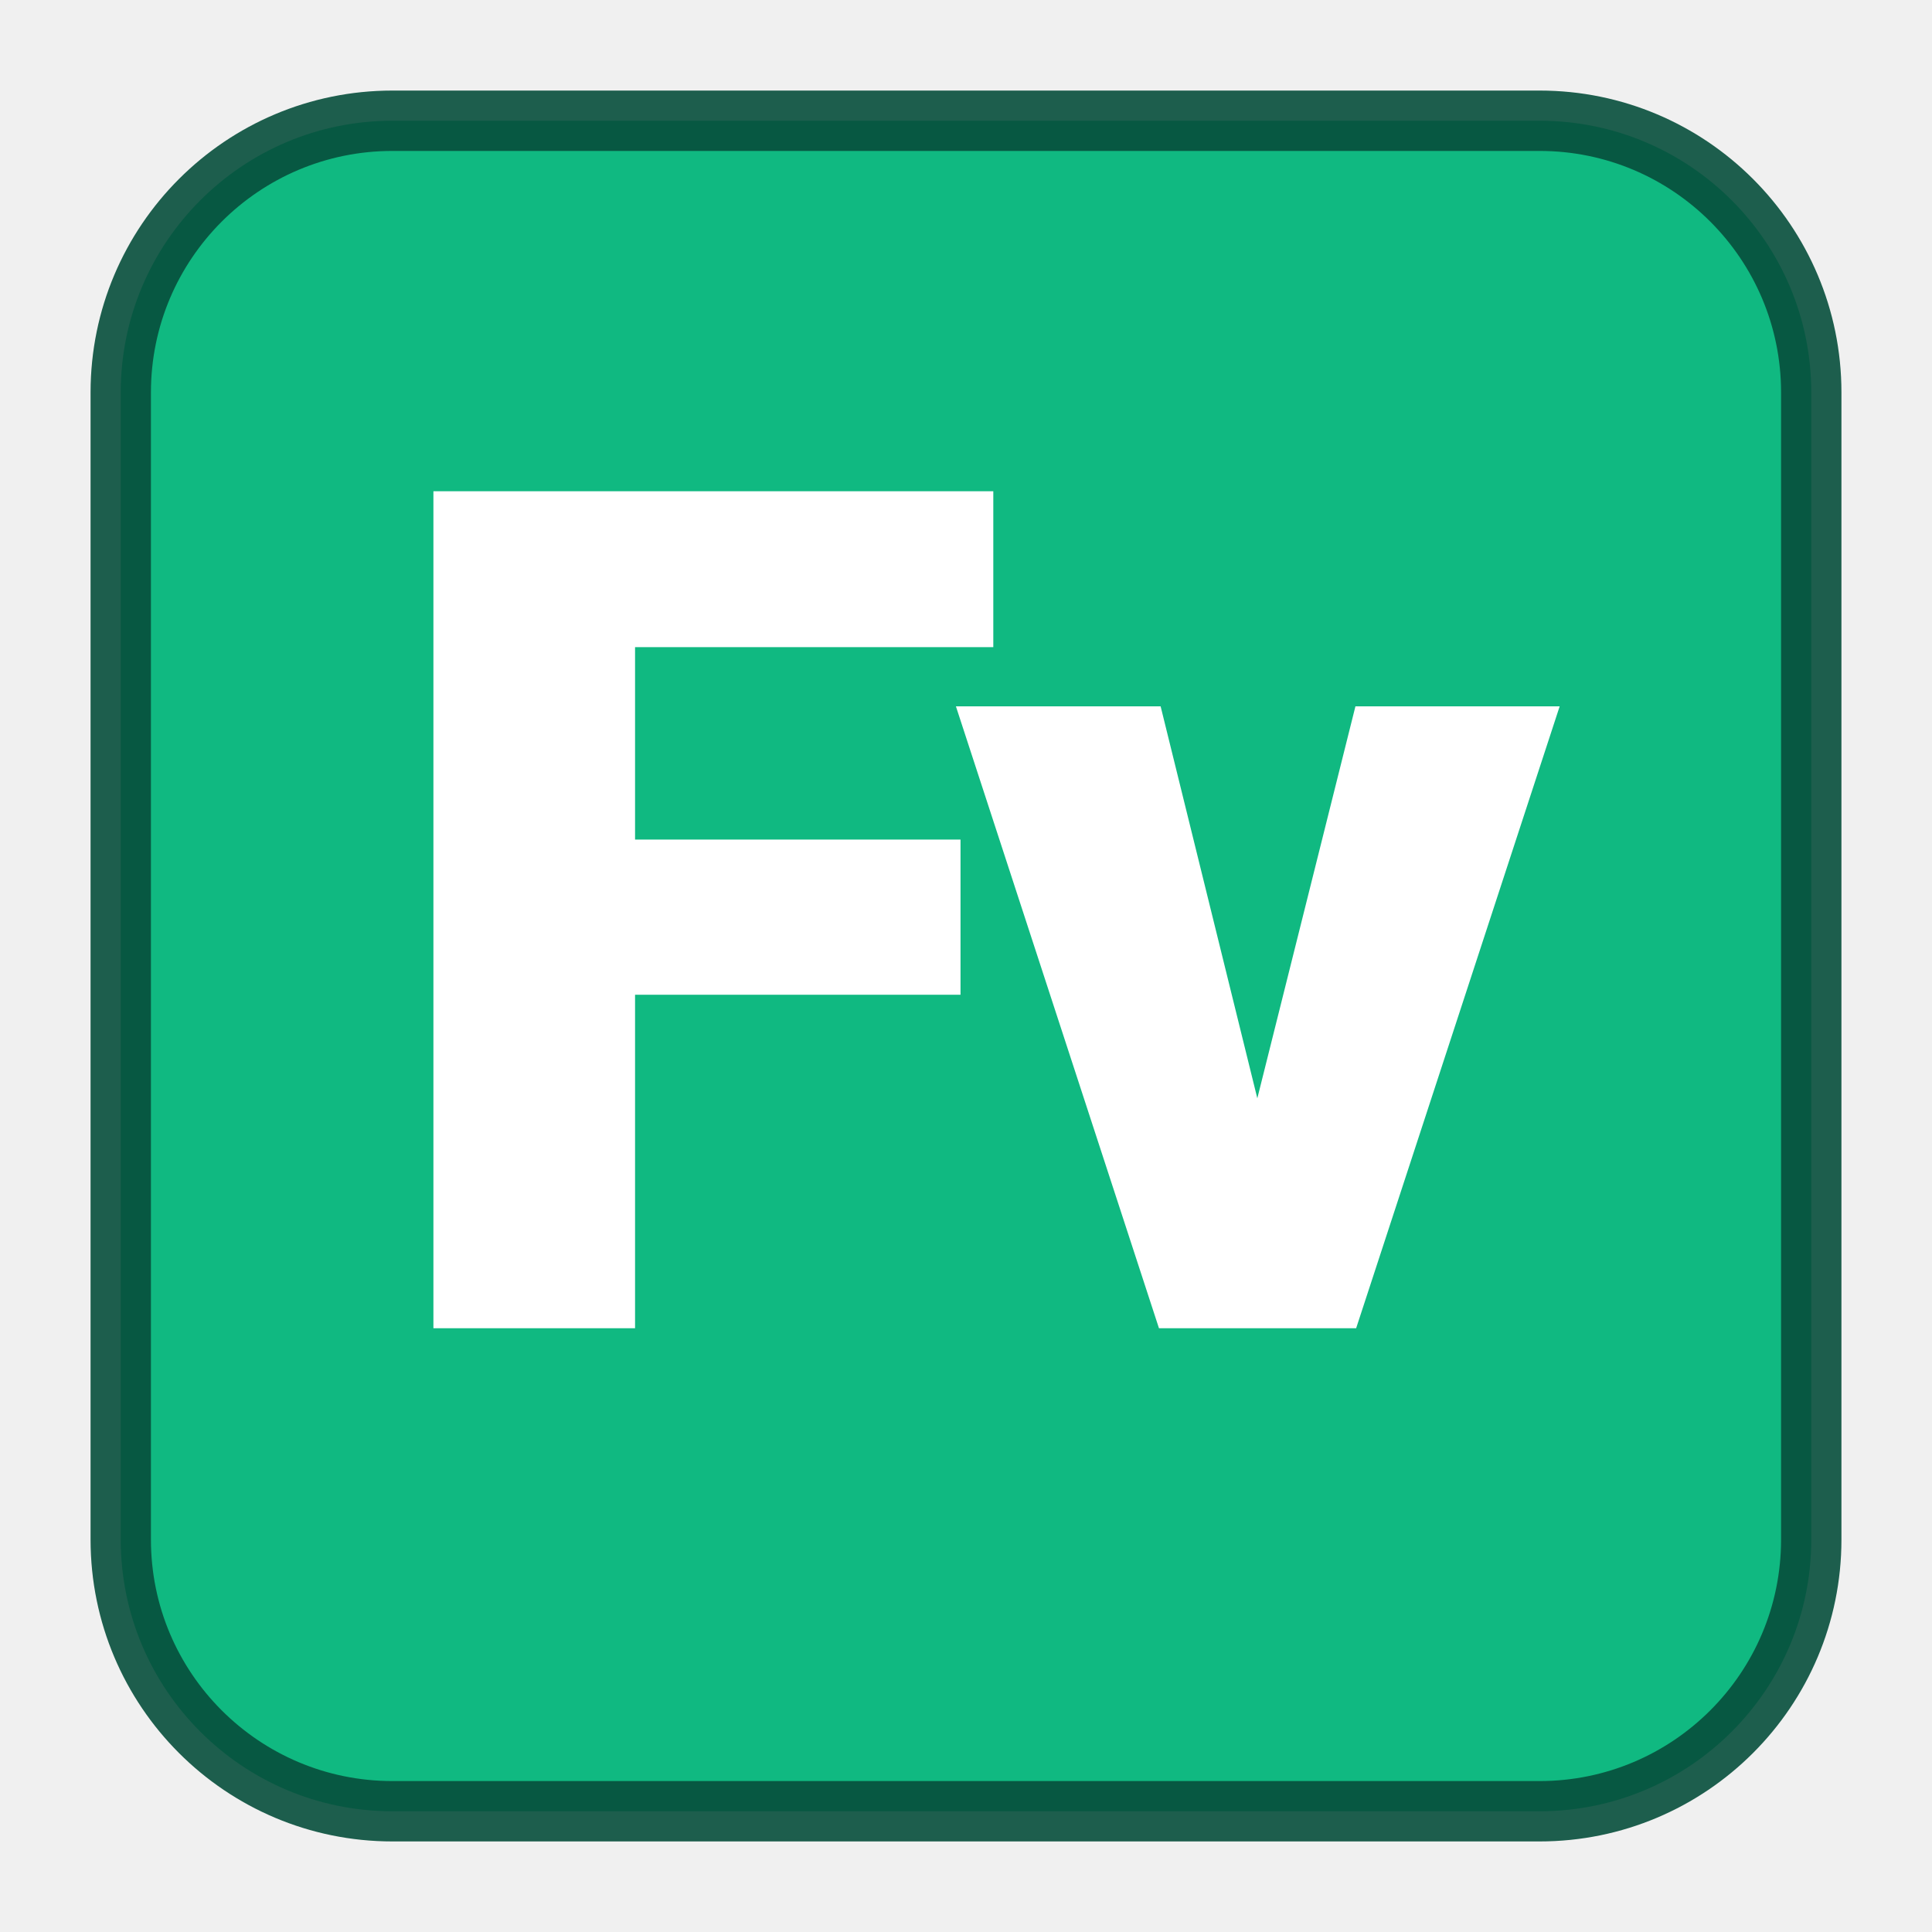
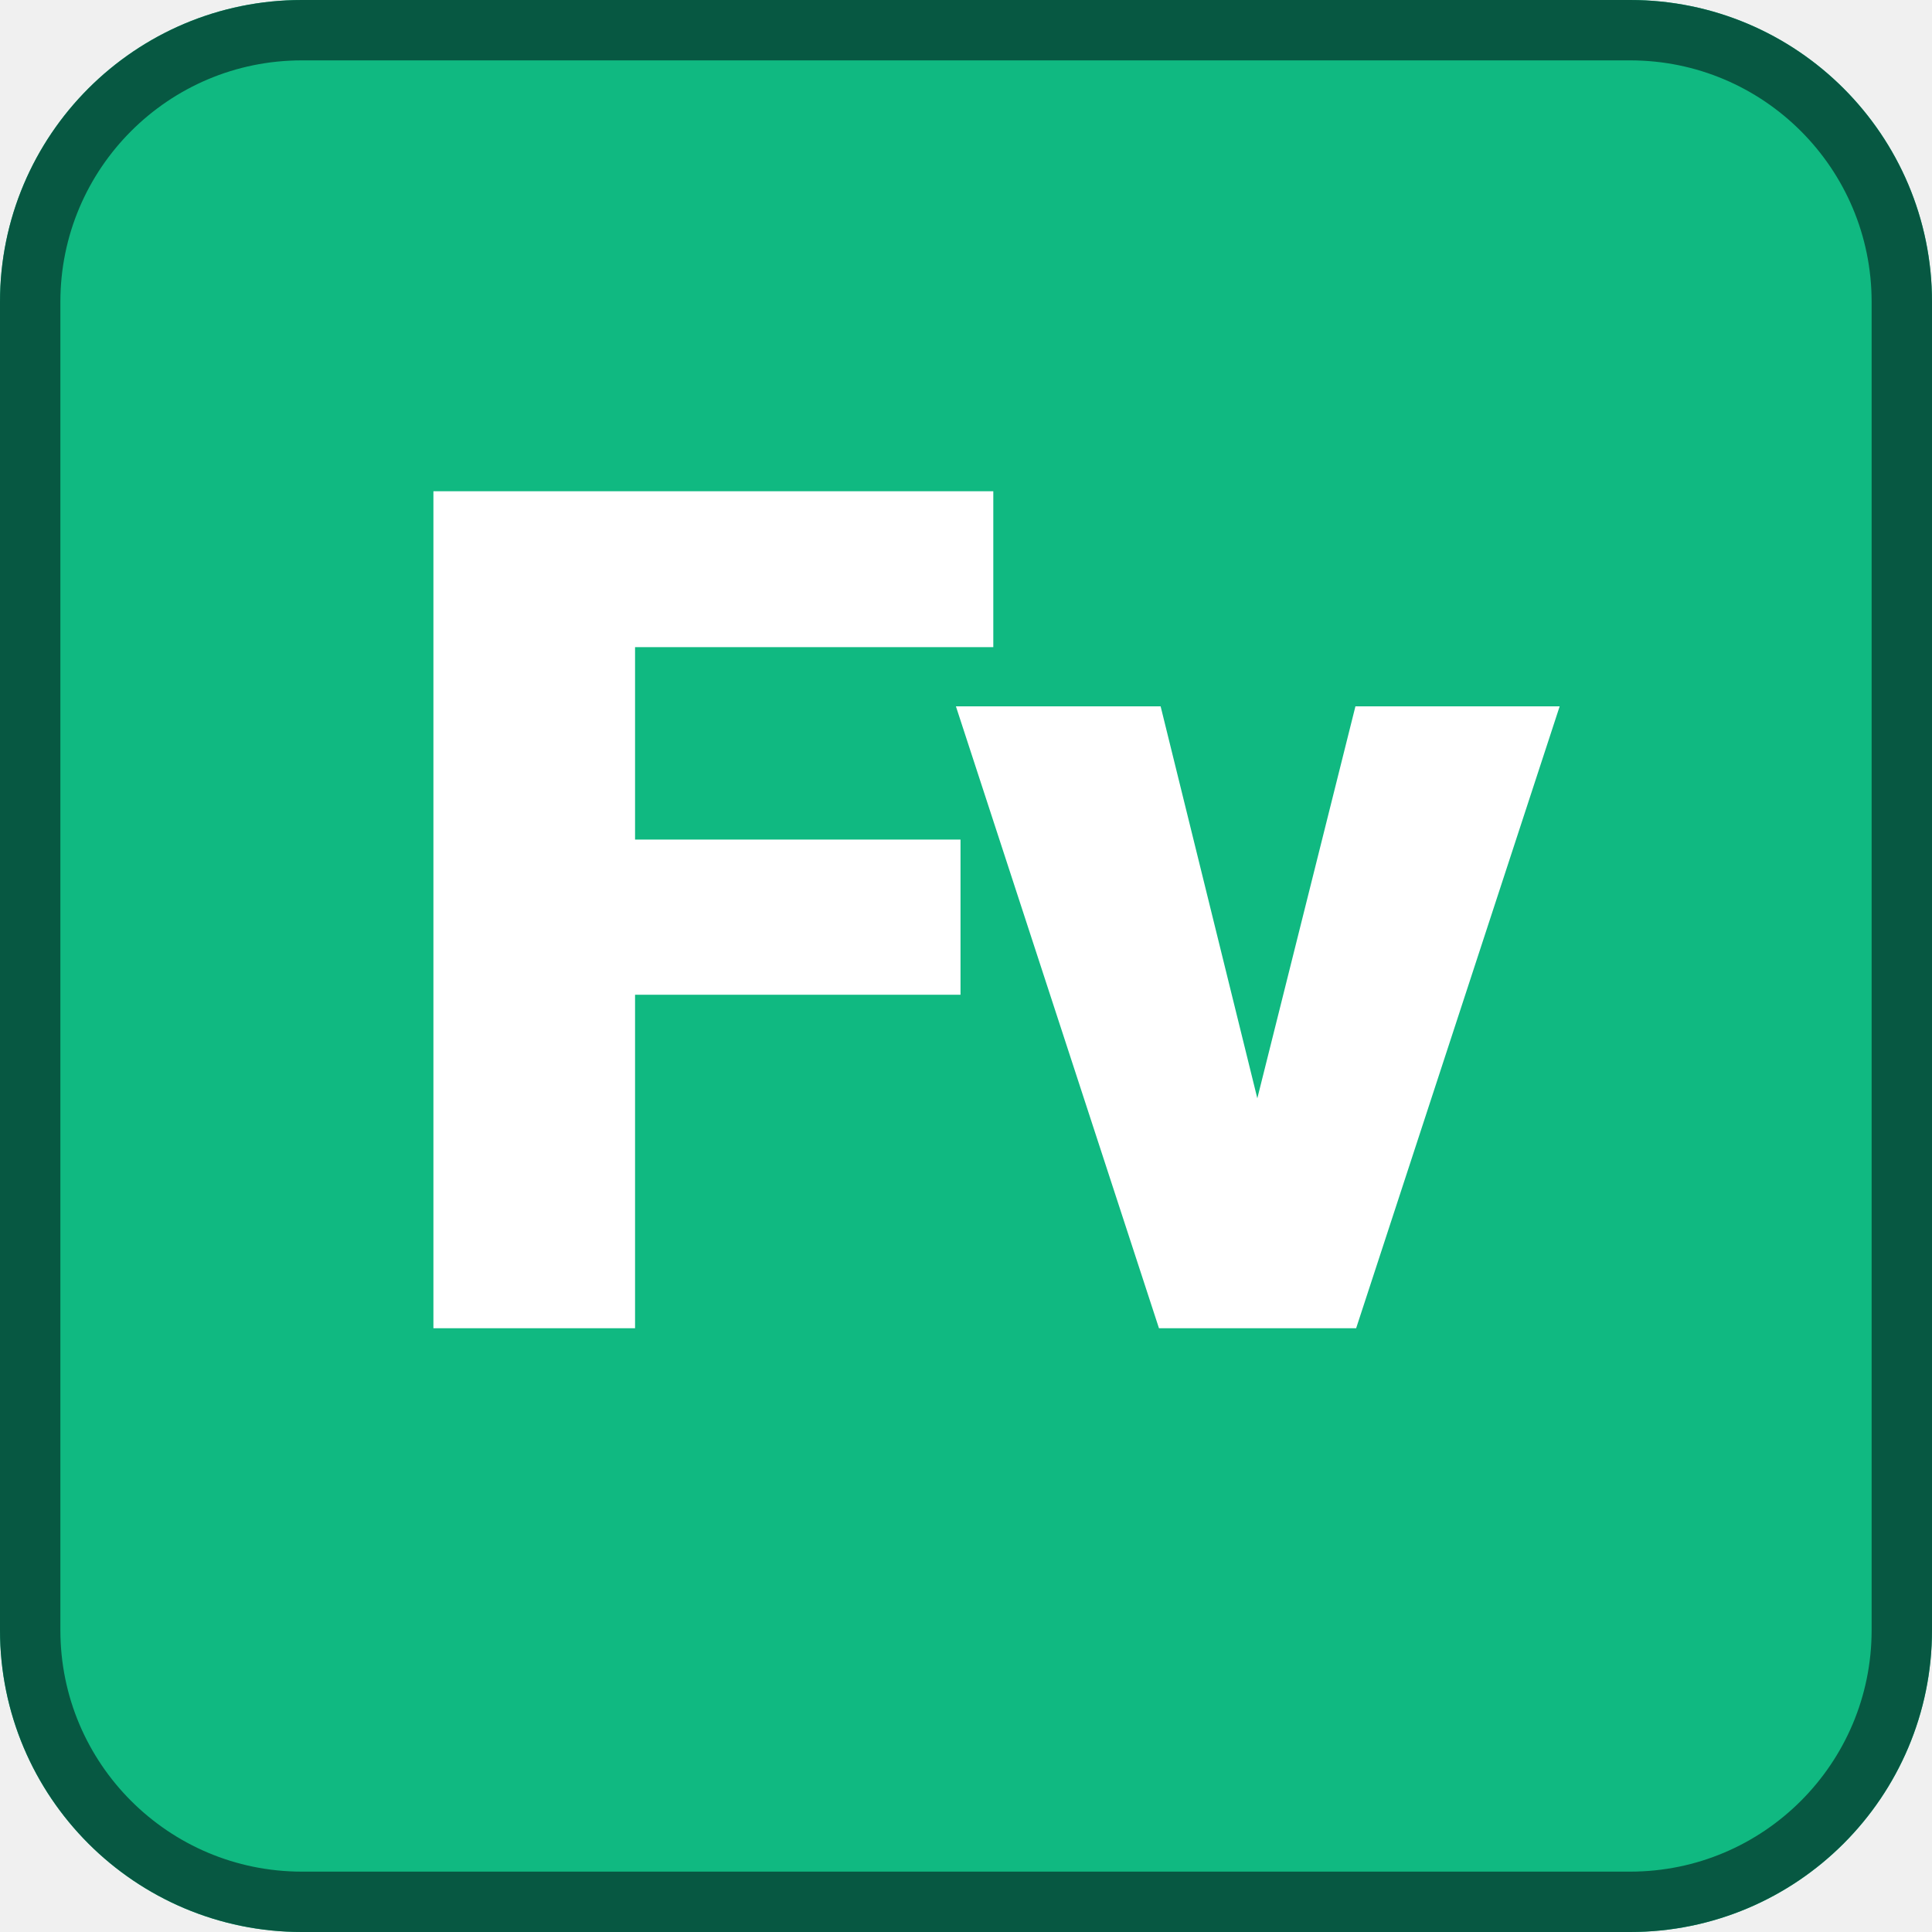
<svg xmlns="http://www.w3.org/2000/svg" viewBox="0 0 128 128" role="img" aria-label="FV">
-   <rect x="8" y="8" width="112" height="112" rx="18" fill="#10b981" />
-   <rect x="8" y="8" width="112" height="112" rx="18" fill="none" stroke="#064e3b" stroke-width="4" opacity="0.9" />
+   <rect x="0" y="0" width="128" height="128" rx="20" fill="#10b981" />
+   <rect x="2" y="2" width="124" height="124" rx="18" fill="none" stroke="#064e3b" stroke-width="4" opacity="0.9" />
  <text x="64" y="88" text-anchor="middle" fill="#ffffff" font-size="78" font-weight="900" letter-spacing="-3" font-family="ui-sans-serif, system-ui, -apple-system, Segoe UI, Roboto, Helvetica, Arial">
    Fv
  </text>
</svg>
